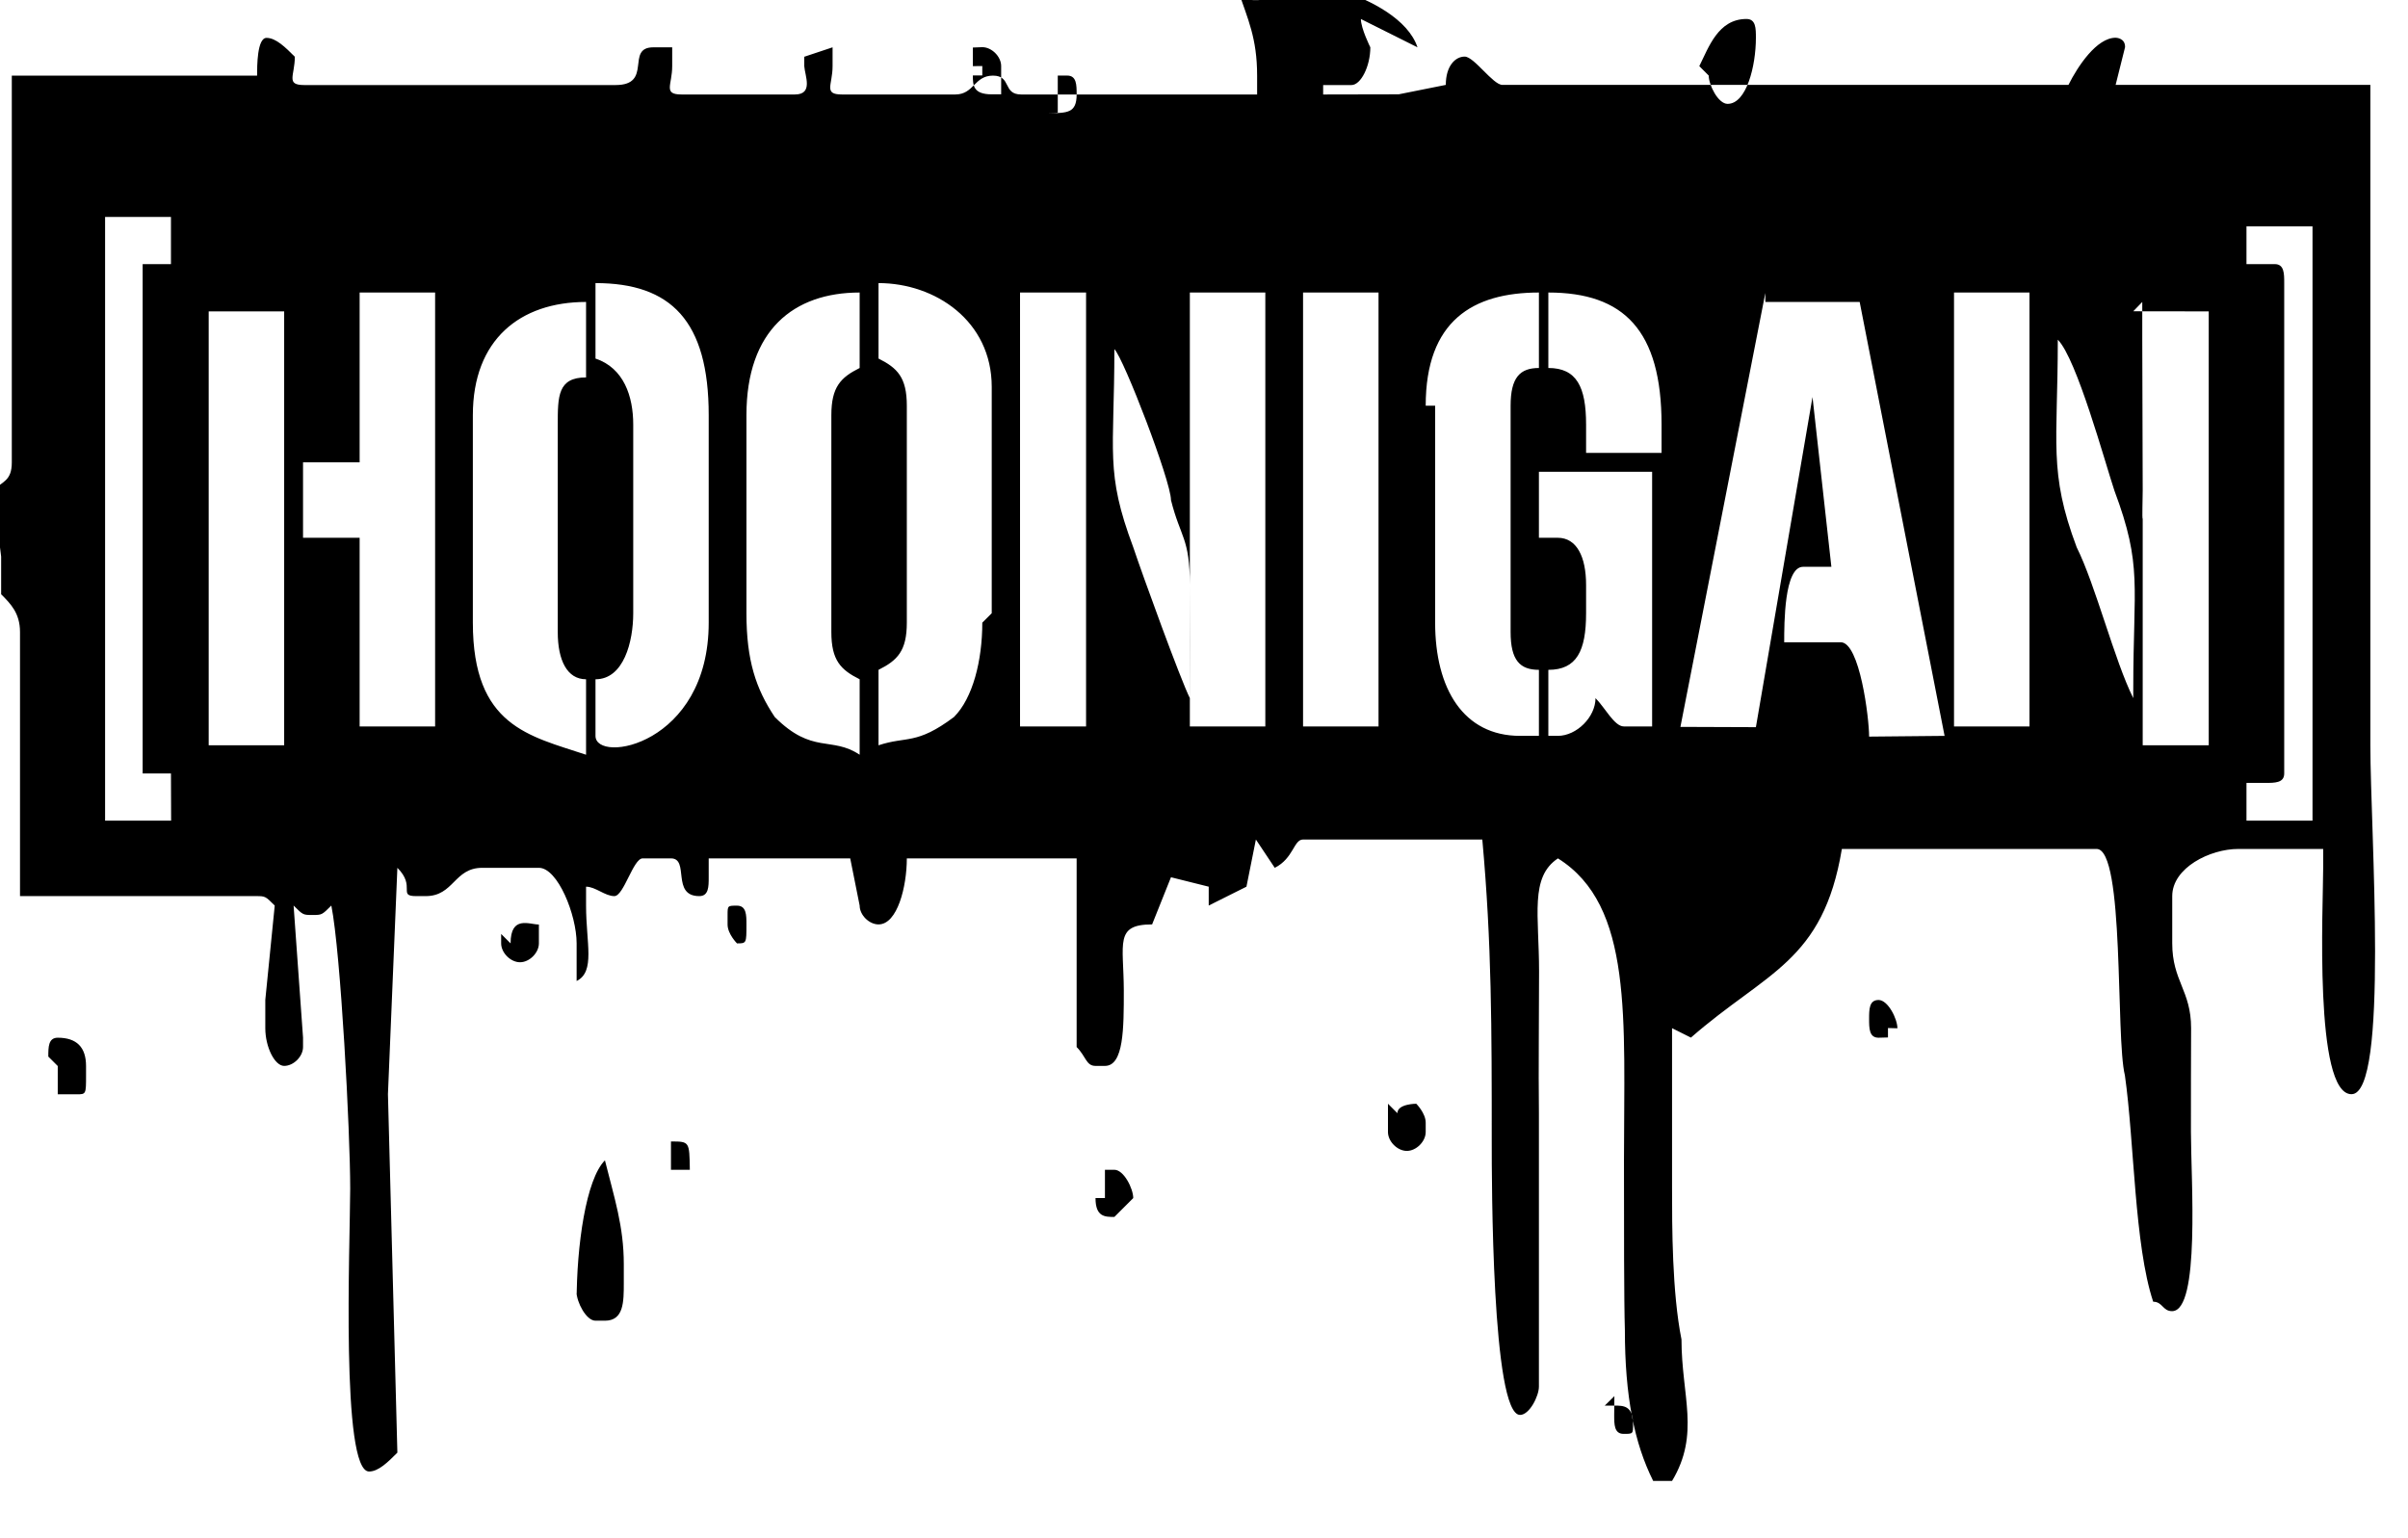
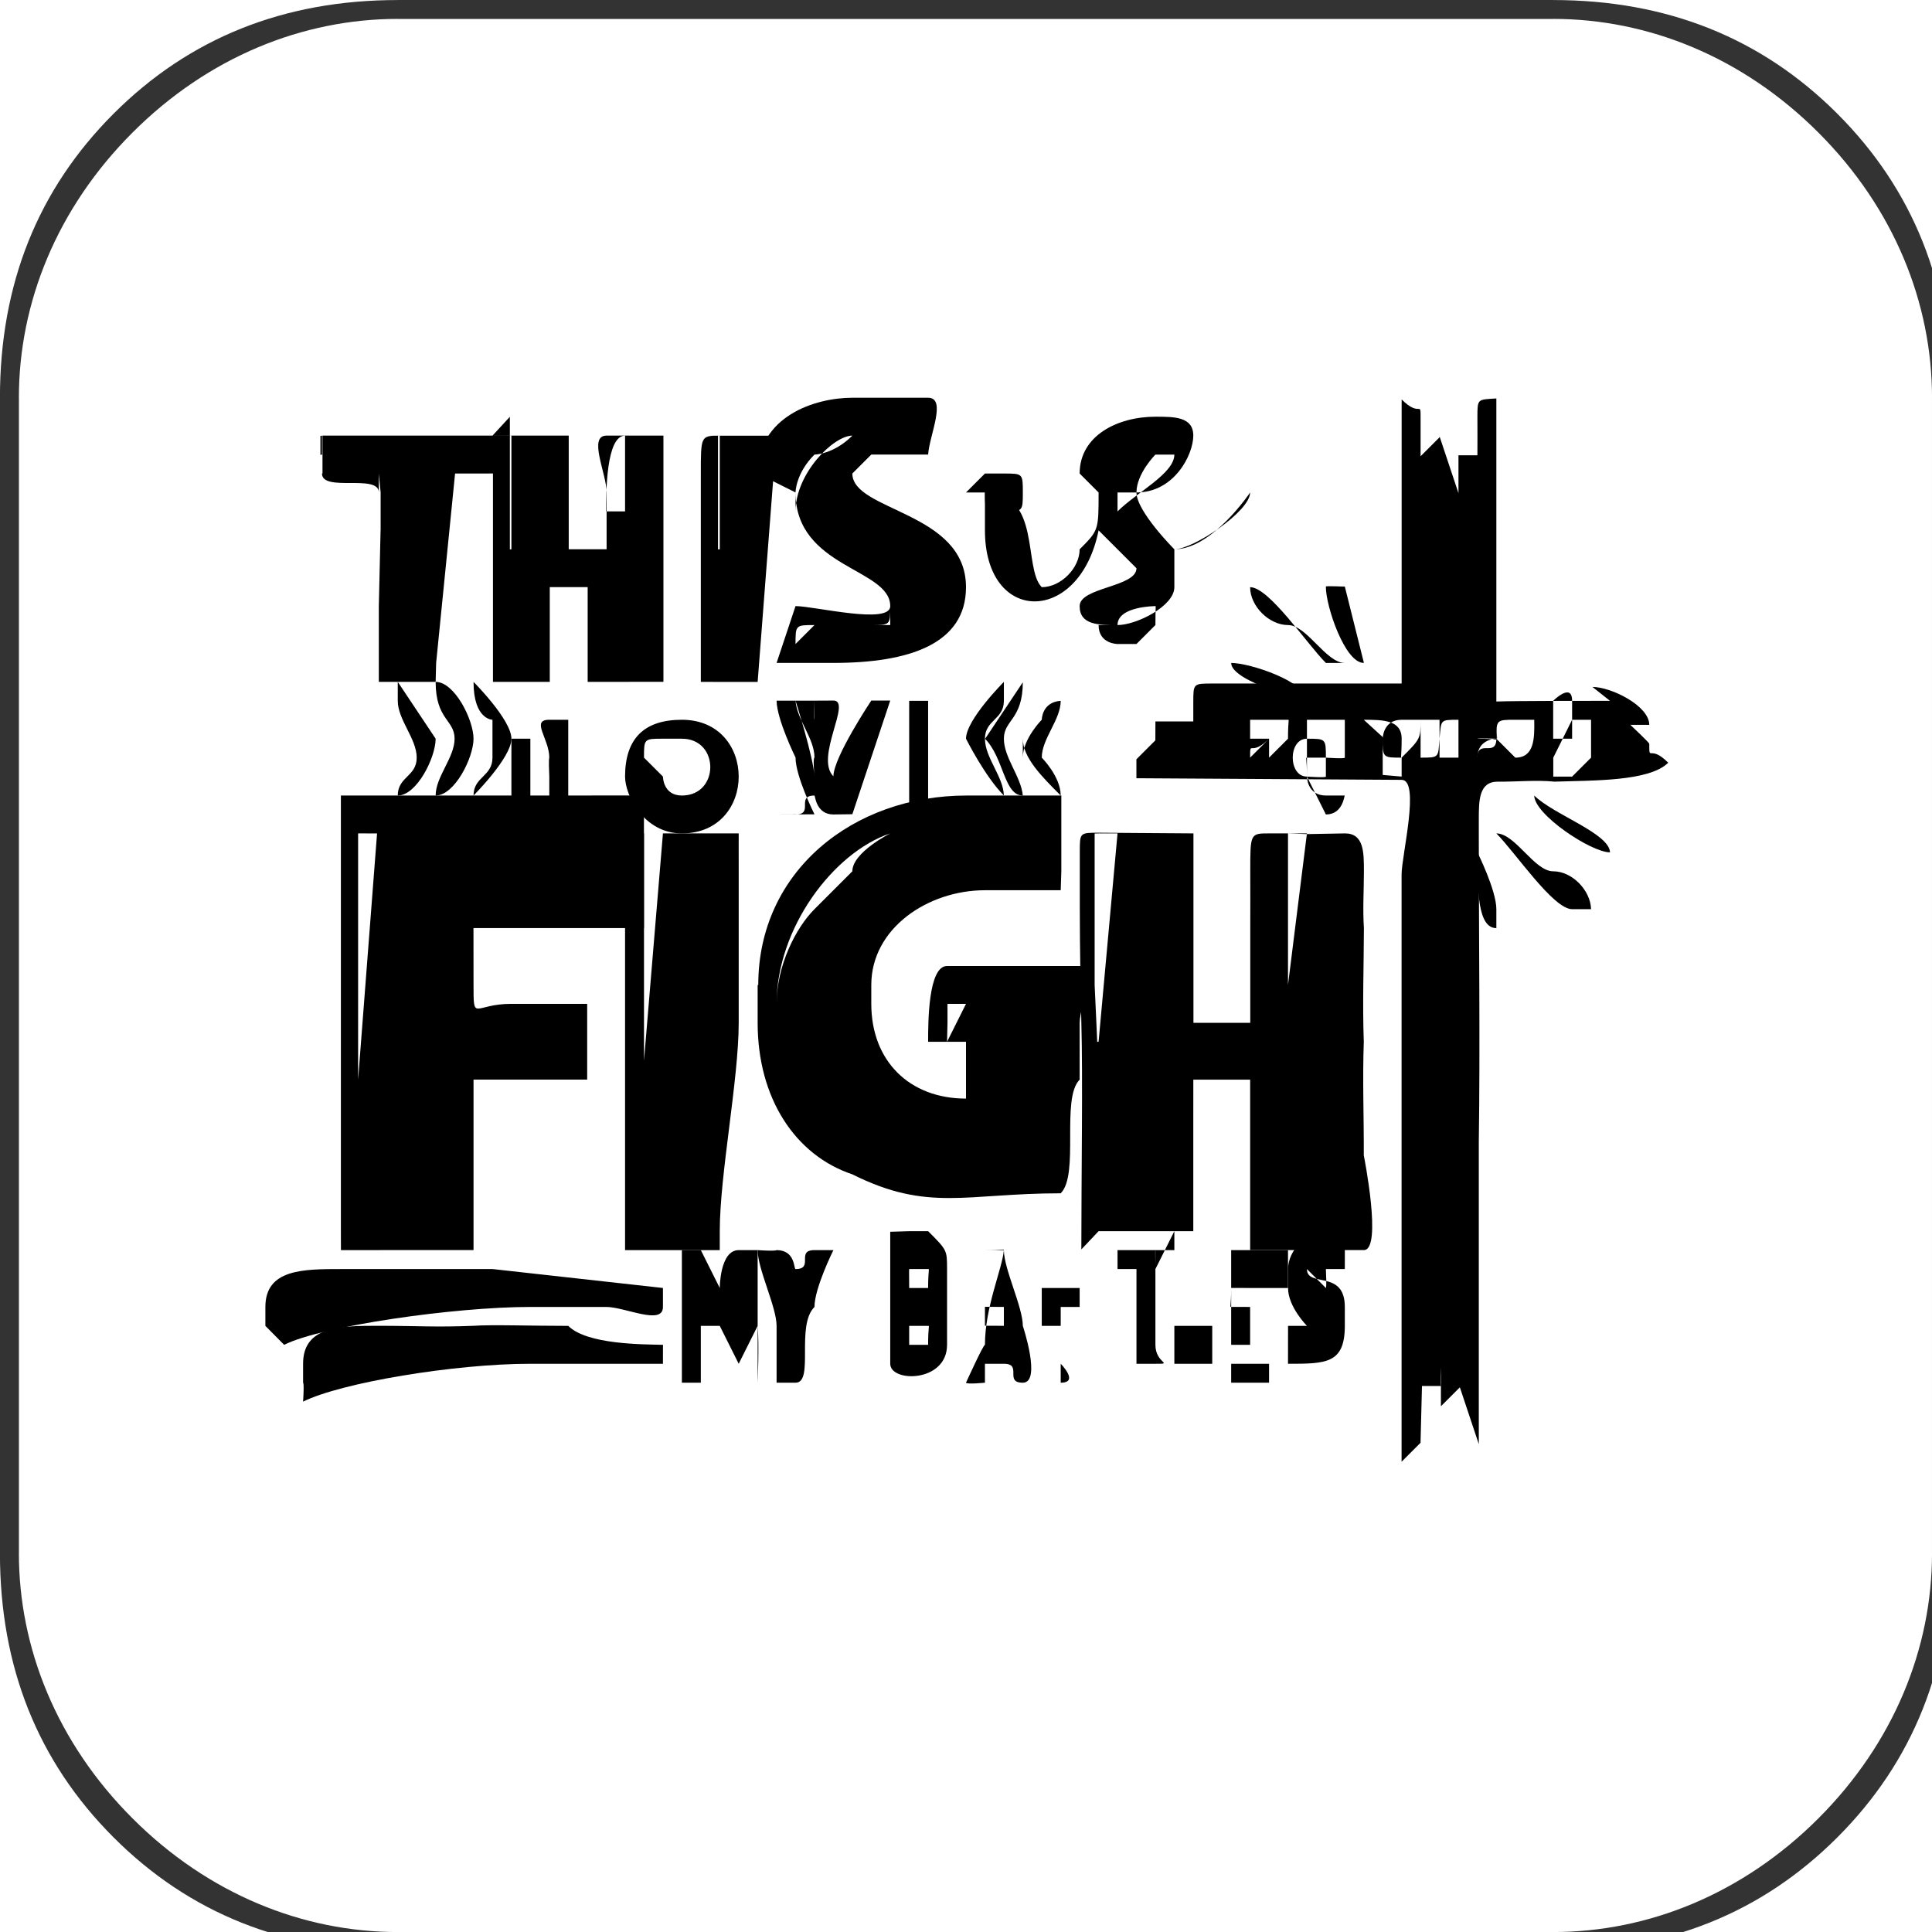
- <svg xmlns="http://www.w3.org/2000/svg" xml:space="preserve" width="7.366in" height="4.704in" style="shape-rendering:geometricPrecision; text-rendering:geometricPrecision; image-rendering:optimizeQuality; fill-rule:evenodd; clip-rule:evenodd" viewBox="0 0 0.255 0.163">
+ <svg xmlns="http://www.w3.org/2000/svg" xml:space="preserve" width="1.988in" height="1.988in" style="shape-rendering:geometricPrecision; text-rendering:geometricPrecision; image-rendering:optimizeQuality; fill-rule:evenodd; clip-rule:evenodd" viewBox="0 0 0.102 0.102">
  <defs>
    <style type="text/css">
   
    .fil0 {fill:black}
+     .fil1 {fill:#333333;fill-rule:nonzero}
   
  </style>
  </defs>
  <g id="Layer_x0020_1">
-     <path class="fil0" d="M0 0.059l0 0.004c0.001,0.001 0.002,0.002 0.002,0.004l0 0.028 0.025 0c0.001,0 0.001,0 0.002,0.001l-0.001 0.01 0 0.003c0,0.002 0.001,0.004 0.002,0.004l0 0c0.001,0 0.002,-0.001 0.002,-0.002l0 -0.001 -0.001 -0.014c0.001,0.001 0.001,0.001 0.002,0.001l0 0c0.001,0 0.001,-0 0.002,-0.001 0.001,0.005 0.002,0.024 0.002,0.03 -2.08265e-005,0.006 -0.001,0.03 0.002,0.03 0.001,0 0.002,-0.001 0.003,-0.002l-0.001 -0.038 0.001 -0.024c0.002,0.002 0,0.003 0.002,0.003l0.001 0c0.003,0 0.003,-0.003 0.006,-0.003l0.006 0c0.002,0 0.004,0.005 0.004,0.008l0 0.004c0.002,-0.001 0.001,-0.004 0.001,-0.008 0,-0 0,-0.001 0,-0.002 0.001,0 0.002,0.001 0.003,0.001 0.001,0 0.002,-0.004 0.003,-0.004l0.003 0c0.002,0 0,0.004 0.003,0.004 0.001,0 0.001,-0.001 0.001,-0.002l0 -0.002 0.015 0 0.001 0.005c0,0.001 0.001,0.002 0.002,0.002l0 0c0.002,0 0.003,-0.004 0.003,-0.007l0.018 0 0 0.004 -0 0.016c0.001,0.001 0.001,0.002 0.002,0.002l0.001 0c0.002,0 0.002,-0.004 0.002,-0.008 -1.86486e-005,-0.005 -0.001,-0.007 0.003,-0.007l0.002 -0.005 0.004 0.001 0 0.002 0.004 -0.002 0.001 -0.005 0.002 0.003c0.002,-0.001 0.002,-0.003 0.003,-0.003l0.019 0c0.001,0.011 0.001,0.02 0.001,0.032 -5.44484e-007,0.004 -0,0.029 0.003,0.029 0.001,0 0.002,-0.002 0.002,-0.003 0,-0.01 -0,-0.02 -0,-0.029 -5.73069e-005,-0.005 1.61984e-005,-0.01 1.61984e-005,-0.015 0,-0.006 -0.001,-0.01 0.002,-0.012 0.008,0.005 0.007,0.017 0.007,0.032 0,0.007 0,0.015 9.62375e-005,0.018 -0,0.007 0.001,0.012 0.003,0.016l0.002 0c0.003,-0.005 0.001,-0.009 0.001,-0.015 -0.001,-0.005 -0.001,-0.012 -0.001,-0.016l0 -0.017 0.002 0.001c0.008,-0.007 0.014,-0.008 0.016,-0.02l0.012 0 0.015 -0c0.003,0 0.002,0.02 0.003,0.024 0.001,0.007 0.001,0.018 0.003,0.024 0.001,0 0.001,0.001 0.002,0.001 0.003,0 0.002,-0.014 0.002,-0.019 0,-0.004 0,-0.007 1.78318e-005,-0.011 -0,-0.004 -0.002,-0.005 -0.002,-0.009l0 -0.005c0,-0.003 0.004,-0.005 0.007,-0.005l0.009 0 0 0.002c0,0.004 -0.001,0.024 0.003,0.024l0 0c0.004,0 0.002,-0.028 0.002,-0.037l0 -0.07 -0.027 0 0.001 -0.004c2.27322e-005,-0.001 -0.001,-0.001 -0.001,-0.001 -0.002,0 -0.004,0.003 -0.005,0.005l-0.06 0c-0.001,0 -0.003,-0.003 -0.004,-0.003l-0 0c-0.001,0 -0.002,0.001 -0.002,0.003l-0.005 0.001 -0.008 1.66068e-005 0 -0.001 0.003 0c0.001,0 0.002,-0.002 0.002,-0.004 0,-0 -0.001,-0.002 -0.001,-0.003l0.006 0.003c-0.001,-0.003 -0.005,-0.005 -0.008,-0.006 -5.56735e-005,-0.003 -0,-0.003 -0.003,-0.003 -0.002,0.001 -0.004,0.004 -0.006,0.004 -0.001,0 -0.001,-0 -0.002,-0.001 0.001,0.003 0.002,0.005 0.002,0.009 0,0 -0,0.001 -0,0.002l-0.025 0c-0.002,0 -0.001,-0.002 -0.003,-0.002 -0.002,0 -0.002,0.002 -0.004,0.002l-0.012 0c-0.002,0 -0.001,-0.001 -0.001,-0.003 0,-0 -0,-0.001 -0,-0.002l-0.003 0.001 -0 0.001c6.16628e-005,0.001 0.001,0.003 -0.001,0.003l-0.012 0c-0.002,0 -0.001,-0.001 -0.001,-0.003 0,-0 -0,-0.001 -0,-0.002l-0.002 0c-0.003,0 -0,0.004 -0.004,0.004l-0.033 0c-0.002,0 -0.001,-0.001 -0.001,-0.003 -0.001,-0.001 -0.002,-0.002 -0.003,-0.002 -0.001,0 -0.001,0.003 -0.001,0.004l-0.026 0 0 0.041c0,0.002 -0.001,0.002 -0.002,0.003zm0.011 -0.036l0.007 0 0 0.005 -0.003 0 0 0.054 0.003 0 1.78318e-005 0.005 -0.007 0 0 -0.064zm0.229 0.06c0.001,0 0.002,7.62277e-006 0.002,-0.001l0 -0.052c0,-0.001 -0,-0.002 -0.001,-0.002l-0.003 0 0 -0.004 0.007 0 0 0.063 -0.007 0 0 -0.004 0.002 -0zm-0.014 -0.05l0.008 1.15703e-005 0 0.046 -0.007 0 -0 -0.014 0 -0.001 -0 -0.009c-7.85418e-005,-0 0,-0.002 0,-0.003l-4.6145e-005 -0.016 -0 -0.004zm-0.204 1.15703e-005l0.008 0 0 0.002 0 0.003 -0 0.037 0 0.004 -0.008 0 0 -0.046zm0.028 0.011c0,-0.008 0.005,-0.012 0.012,-0.012l0 0.008c-0.003,0 -0.003,0.002 -0.003,0.005l0 0.022c0,0.003 0.001,0.005 0.003,0.005l0 0.008c-0.006,-0.002 -0.012,-0.003 -0.012,-0.014l0 -0.022zm0.025 0.001l0 0.021c0,0.013 -0.012,0.015 -0.012,0.012l0 -0.006c0.003,-0 0.004,-0.004 0.004,-0.007l0 -0.02c0,-0.003 -0.001,-0.006 -0.004,-0.007l0 -0.008c0.008,0 0.012,0.004 0.012,0.014zm0.004 -0.001c0,-0.009 0.005,-0.013 0.012,-0.013l0 0.008c-0.002,0.001 -0.003,0.002 -0.003,0.005l0 0.023c0,0.003 0.001,0.004 0.003,0.005l0 0.008c-0.003,-0.002 -0.005,0 -0.009,-0.004 -0.002,-0.003 -0.003,-0.006 -0.003,-0.011l0 -0.02zm0.025 0.022c0,0.004 -0.001,0.008 -0.003,0.01 -0.004,0.003 -0.005,0.002 -0.008,0.003l0 -0.008c0.002,-0.001 0.003,-0.002 0.003,-0.005l0 -0.023c0,-0.003 -0.001,-0.004 -0.003,-0.005l0 -0.008c0.006,0 0.012,0.004 0.012,0.011l0 0.024zm0.047 -0.023c0,-0.009 0.005,-0.012 0.012,-0.012l0 0.008c-0.002,0 -0.003,0.001 -0.003,0.004l0 0.024c0,0.003 0.001,0.004 0.003,0.004l0 0.007 -0.002 0c-0.006,0 -0.009,-0.005 -0.009,-0.012l0 -0.023zm0.013 -0.012c0.008,0 0.012,0.004 0.012,0.014l0 0.003 -0.008 0 0 -0.003c0,-0.004 -0.001,-0.006 -0.004,-0.006l0 -0.008zm0.023 0.001l0.01 1.22509e-006 0.009 0.046 -0.008 7.67722e-005c-0,-0.002 -0.001,-0.01 -0.003,-0.01l-0.006 0c0,-0.002 0,-0.008 0.002,-0.008l0.003 0 -0.002 -0.018 -0.006 0.035 -0.008 -3.00827e-005 0.009 -0.046zm0.039 0.042c-0.002,-0.004 -0.004,-0.012 -0.006,-0.016 -0.003,-0.008 -0.002,-0.011 -0.002,-0.022 0.002,0.002 0.005,0.013 0.006,0.016 0.003,0.008 0.002,0.01 0.002,0.021zm-0.1 0c-0.001,-0.002 -0.005,-0.013 -0.006,-0.016 -0.003,-0.008 -0.002,-0.01 -0.002,-0.021 0.001,0.001 0.006,0.014 0.006,0.016 0.001,0.004 0.002,0.004 0.002,0.009 -2.12349e-005,0.004 -4.49199e-006,0.008 -4.49199e-006,0.012zm0.039 0.004l-0.001 0 0 -0.007c0.003,-0 0.004,-0.002 0.004,-0.006l0 -0.003c0,-0.003 -0.001,-0.005 -0.003,-0.005l-0.002 0 0 -0.007 0.012 0 0 0.027 -0.003 0c-0.001,0 -0.002,-0.002 -0.003,-0.003 -0,0.002 -0.002,0.004 -0.004,0.004zm-0.127 -0.047l0.008 0 0 0.046 -0.008 0 0 -0.02 -0.006 0 0 -0.008 0.006 0 0 -0.018zm0.07 0l0.007 0 0 0.046 -0.007 0 0 -0.046zm0.018 0l0.008 0 0 0.046 -0.008 0 0 -0.046zm0.012 0l0.008 0 0 0.046 -0.008 0 0 -0.046zm0.069 0l0.008 0 0 0.046 -0.008 0 0 -0.046zm-0.036 0.117l-2.12349e-005 0.002c0,0.001 0,0.002 0.001,0.002l0 0c0.001,0 0.001,-0 0.001,-0.001 0,-0.002 -0.001,-0.002 -0.002,-0.002l-0.001 0zm-0.11 -0.011c0,0.001 0.001,0.003 0.002,0.003l0.001 0c0.002,0 0.002,-0.002 0.002,-0.004l0 -0.002c0,-0.004 -0.001,-0.007 -0.002,-0.011 -0.002,0.002 -0.003,0.009 -0.003,0.015zm0.055 -0.01c0,0.002 0.001,0.002 0.002,0.002l0.002 -0.002c-0,-0.001 -0.001,-0.003 -0.002,-0.003l-0.001 0c-0,0.001 -0,0.001 -0,0.003zm-0.045 -0.003l0.002 0c-4.7234e-005,-0.003 -2.73603e-005,-0.003 -0.002,-0.003l0 0.003zm0.076 -0.007l-0 0.003c0,0.001 0.001,0.002 0.002,0.002 0.001,0 0.002,-0.001 0.002,-0.002l0 -0.001c0,-0.001 -0.001,-0.002 -0.001,-0.002 -0,0 -0.002,0 -0.002,0.001zm-0.141 -0.004l0 0.003 0.002 0c0.001,0 0.001,-0 0.001,-0.002l0 -0.001c0,-0.002 -0.001,-0.003 -0.003,-0.003 -0.001,0 -0.001,0.001 -0.001,0.002zm0.195 -0.004c-0,-0.001 -0.001,-0.003 -0.002,-0.003 -0.001,0 -0.001,0.001 -0.001,0.002 0,0.001 0,0.002 0.001,0.002l0.001 -2.68158e-005 0 -0.001zm-0.148 -0.01l0 0.001c0,0.001 0.001,0.002 0.002,0.002 0.001,0 0.002,-0.001 0.002,-0.002 0,-0.001 -0,-0.001 -0,-0.002 -0.001,-0 -0.003,-0.001 -0.003,0.002zm0.024 -0.001c0,0.001 0.001,0.002 0.001,0.002 0.001,0 0.001,-0 0.001,-0.002 0,-0.001 -0,-0.002 -0.001,-0.002 -0.001,0 -0.001,0 -0.001,0.001zm0.034 -0.086c0.002,-4.41032e-005 0.003,-0 0.003,-0.002 0,-0.001 -0,-0.002 -0.001,-0.002l-0.001 0 0 0.004zm0.07 -0.004c0,0.001 0.001,0.003 0.002,0.003 0.002,0 0.003,-0.004 0.003,-0.007 0,-0.001 -0,-0.002 -0.001,-0.002 -0.003,0 -0.004,0.003 -0.005,0.005zm-0.078 -0.001l0.001 -1.14342e-005 0 0.001 -0.001 0c0,0.001 0,0.002 0.002,0.002l0.001 0c0,-0.002 0,-0.001 0,-0.003 0,-0.001 -0.001,-0.002 -0.002,-0.002l-0.001 3.89306e-005 -0 0.002z" />
+     <g id="_414402552">
+       <path id="_414404952" class="fil0" d="M0.043 0.033l-0.001 0.001c0,-0.001 0,-0.001 0.001,-0.001zm0.004 -1.21498e-006l-0.001 0 0 -0c0.001,0 0.001,-0 0.001,-0.001l-0 0.001zm-0.005 -0.006c0,-0.002 0.002,-0.004 0.003,-0.004 -0.001,0.001 -0.002,0.001 -0.002,0.001 -0.001,0.001 -0.001,0.002 -0.001,0.002zm-0 -0.001l0 0c0,0.004 0.005,0.004 0.005,0.006 0,0.001 -0.004,0 -0.005,0l-0.001 0.003 0.002 0 0.001 0c0.004,0 0.007,-0.001 0.007,-0.004 -0,-0.004 -0.006,-0.004 -0.006,-0.006 0,-0 0.001,-0.001 0.001,-0.001l0.003 0c6.41913e-005,-0.001 0.001,-0.003 0,-0.003l-0.004 0c-0.002,0 -0.005,0.001 -0.005,0.004z" />
+       <path id="_414404976" class="fil0" d="M0.052 0.026c0,0.001 0,0.001 0.001,0.001l0 0c0.001,0 0.001,-0 0.001,-0.001 0,-0.001 -0,-0.001 -0.001,-0.001l-0.001 0c-0,0 -0.001,0.001 -0.001,0.001z" />
+       <path id="_414405528" class="fil0" d="M0.07 0.031l0 0c0,0.001 0.001,0.004 0.002,0.004l0 -3.32094e-005 -0.001 -0.004c-0,9.71981e-006 -0.001,-4.43466e-005 -0.001,0z" />
+       <path id="_414405480" class="fil0" d="M0.059 0.033c0,-0.001 0.002,-0.001 0.002,-0.001 3.54368e-005,0 0,0 0,0.001 0,0 -0.001,0.001 -0.001,0.001l-0.001 0c-0,0 -0.001,-0 -0.001,-0.001l0 -0zm0.001 -0.007c0,-0.001 0.001,-0.002 0.001,-0.002l0.001 0c0,0 0,9.49707e-005 0,0l0 0c0,0.001 -0.002,0.002 -0.003,0.003l0 -0.001zm-0.002 0c0,0.002 0,0.002 -0.001,0.003 -0,0.001 -0.001,0.002 -0.002,0.002 -0.001,-0.001 0,-0.005 -0.003,-0.005 -0,0 -0,0.001 -0,0.001l0 0.001c0,0.005 0.005,0.005 0.006,-0l0.002 0.002c-0,0.001 -0.003,0.001 -0.003,0.002 0,0.001 0.001,0.001 0.002,0.001l0 0c0.001,0 0.003,-0.001 0.003,-0.002l0 -0.001c0,-0 -0,-0.001 -0,-0.001 0.001,-0 0.004,-0.002 0.004,-0.003 0,-0 -8.16059e-005,-0 -0,-0 -0,0 -0.002,0.003 -0.004,0.003 -0,0 -0.002,-0.002 -0.002,-0.003 0.002,-0 0.003,-0.002 0.003,-0.003 -0,-0.001 -0.001,-0.001 -0.002,-0.001 -0.002,0 -0.004,0.001 -0.004,0.003z" />
+       <path id="_414404736" class="fil0" d="M0.07 0.035c-0.001,-0.001 -0.003,-0.004 -0.004,-0.004 0,0.001 0.001,0.002 0.002,0.002 0.001,0 0.002,0.002 0.003,0.002z" />
+       <path id="_414404304" class="fil0" d="M0.02 0.025l0 0 -0 0.007 -0 -6.07488e-007 9.23382e-005 -0.004 3.03744e-006 -0 0 -0.002zm0.006 -0.002l0.001 0 -0 0.006 -8.22134e-005 4.04992e-006 -0 -0.004 0 -0.003zm0.006 0.004c0,-0.001 -0,-0.004 0.001,-0.004 0,0 -0,0.003 -0,0.004l-0 -0zm-0.015 -0.004l0 0 -0 0.001 -8.34284e-005 1.41747e-005 0 -0.001zm-0 0.002c0,0.001 0.003,-0 0.003,0.001l0 0.01 0.003 0 2.5717e-005 -0.001 0.001 -0.01 0.001 0 0.001 -2.42995e-006 0 -0.001 0 6.07488e-007 0 0.011 0 0.001 0.003 0c0,-0.001 0,-0.002 0,-0.003 0,-0.001 -0,-0.002 0,-0.002l0.002 0 0 0.005 0.004 -6.07488e-007 -0 -0.013 -0.003 0c-0.001,0 -0,0.002 -0,0.003 2.42995e-006,0.001 -0,0.002 -0,0.003l-0.002 0 0 -0.006 -0.013 0 0 0.002 -2.02496e-007 0z" />
+       <path id="_414404880" class="fil0" d="M0.037 0.023l0.001 0 -0 0.006 -9.25407e-005 3.23994e-006 -0 -0.004 0 -0.002zm0 0.013l0.003 2.83494e-006 0.001 -0.013 -0.003 0c-0.001,0 -0.001,0 -0.001,0.002 -2.42995e-006,0.001 0,0.002 0,0.004 0,0.001 0,0.003 0,0.004 0,0.001 -0,0.003 0,0.003l0 0z" />
+       <path id="_414404184" class="fil0" d="M0.065 0.035c0,0.001 0.004,0.002 0.004,0.002 -0,-0.001 -0.003,-0.002 -0.004,-0.002 -2.97669e-005,0 -0,0 -0,0z" />
+       <path id="_414404640" class="fil0" d="M0.071 0.04l9.69956e-005 0 0 -0c-1.41747e-005,-0.001 0,-0.001 -0,-0.001l-0 0.001z" />
+       <path id="_414404472" class="fil0" d="M0.079 0.039l0 0c0,0 5.89264e-005,0 0,0 8.74783e-005,-0 0,-0 0,-0.001 0,-0 -4.61691e-005,-0 -0,-0.001 -0,0 -0,1.94396e-005 -0,0z" />
+       <path id="_414404328" class="fil0" d="M0.073 0.039l0 0c0,0 0,0 0,0.001 7.6341e-005,-0 0,-0 0,-0 0,-0 -0,-0.001 -0,-0.001 -0,8.24159e-005 -0.001,0 -0.001,0.001z" />
+       <path id="_414404784" class="fil0" d="M0.051 0.039c0,0 0.001,0.002 0.002,0.003 -2.75395e-005,-0.001 -0.001,-0.002 -0.001,-0.003l0 -0c0,-0.001 0.001,-0.001 0.001,-0.002l0 -0.001c-0,0 -0.002,0.002 -0.002,0.003z" />
+       <path id="_414404760" class="fil0" d="M0.052 0.039c0.001,0.001 0.001,0.003 0.002,0.003 -9.49707e-005,-0.001 -0.001,-0.002 -0.001,-0.003l0 -0c0,-0.001 0.001,-0.001 0.001,-0.003l-0 1.90346e-005 -0.002 0.003z" />
+       <path id="_414404376" class="fil0" d="M0.021 0.037c0,0.001 0.001,0.002 0.001,0.003l0 0c0,0.001 -0.001,0.001 -0.001,0.002 0.001,-0 0.002,-0.002 0.002,-0.003 0,-0 -0.002,-0.003 -0.002,-0.003 -2.22746e-006,2.63245e-006 -0,0 -0,0z" />
+       <path id="_414404856" class="fil0" d="M0.024 0.039c0,0.001 -0.001,0.002 -0.001,0.003 0.001,-0 0.002,-0.002 0.002,-0.003 0,-0.001 -0.001,-0.003 -0.002,-0.003 0,0.002 0.001,0.002 0.001,0.003z" />
+       <path id="_414403896" class="fil0" d="M0.026 0.039l0 0.001c0,0.001 -0.001,0.001 -0.001,0.002 0,-0 0.002,-0.002 0.002,-0.003 0,-0.001 -0.002,-0.003 -0.002,-0.003 0,0.002 0.001,0.002 0.001,0.002z" />
+       <path id="_414403656" class="fil0" d="M0.054 0.039l0 0c0,0.001 0.001,0.002 0.002,0.003 4.25242e-005,-0 0,-0 0,-0 0,-0.001 -0.001,-0.002 -0.001,-0.002 0,-0.001 0.001,-0.002 0.001,-0.003 -0.001,6.84437e-005 -0.001,0.001 -0.001,0.001 -0,0 -0.001,0.001 -0.001,0.002z" />
+       <path id="_414403968" class="fil0" d="M0.027 0.043l0.001 0 0 -0.002 0.001 0c0,0 0,9.47682e-005 0,0l0 0.001c0,0.001 -0,0.001 0,0.001l0.001 0c0,0 0,-9.47682e-005 0,-0l0 -0.005c0,-0 -9.47682e-005,-0 -0,-0l-0.001 0c-0.001,0 -0,0.001 -0,0.002 0,0 -4.63716e-005,0 -0,0.001l-0.001 0 0 -0.002c0,-0 -9.47682e-005,-0 -0,-0l-0.001 0 0 0.006z" />
+       <path id="_414403872" class="fil0" d="M0.034 0.04c0,-0.001 0,-0.001 0.001,-0.001l0.001 0c0.002,0 0.002,0.003 -0,0.003l-0 0c-0.001,0 -0.001,-0.001 -0.001,-0.001zm-0.001 -0l0 0.001c0,0.001 0.001,0.003 0.003,0.003l0 0c0.004,0 0.004,-0.006 0,-0.006 -0.002,0 -0.003,0.001 -0.003,0.003z" />
+       <path id="_414404112" class="fil0" d="M0.041 0.043l0.001 0c0.001,0 0,-0.001 0.001,-0.001 3.68543e-005,0 7.9581e-005,0.001 0.001,0.001l0.001 -1.35672e-005 0.002 -0.006 -0.001 0c-0,0 -0.002,0.003 -0.002,0.004 -0.001,-0.001 0.001,-0.004 0,-0.004l-0.001 5.2649e-006 -0 0.001 -0 0c-3.19944e-005,-0 3.03744e-006,-0.001 -0,-0.001l-0.001 0c7.06711e-005,0.001 0.001,0.002 0.001,0.003 0,0 -9.13257e-005,0 -0,0.001l-0 0c-4.88016e-005,-0.001 -0.001,-0.004 -0.001,-0.004l-0.001 0c1.27573e-005,0.001 0.001,0.003 0.001,0.003 0,0.001 0.001,0.003 0.001,0.003z" />
+       <path id="_414403800" class="fil0" d="M0.048 0.043l0.001 0 0 -0.006c0,-0 -9.47682e-005,-0 -0,-0l-0.001 0 0 0.006z" />
+       <path id="_414403488" class="fil0" d="M0.085 0.045c-2.63245e-005,-0.001 -0.003,-0.002 -0.004,-0.003 0,0.001 0.003,0.003 0.004,0.003z" />
+       <path id="_414404160" class="fil0" d="M0.084 0.048c-2.79445e-005,-0.001 -0.001,-0.002 -0.002,-0.002 -0.001,-0 -0.002,-0.002 -0.003,-0.002 0.001,0.001 0.003,0.004 0.004,0.004z" />
+       <path id="_414403464" class="fil0" d="M0.079 0.049c0,-0 0,-0 0,-0.001l0 -0c0,-0.001 -0.001,-0.003 -0.001,-0.003 0,0.002 1.07323e-005,0.004 0.001,0.004z" />
+       <path id="_414404136" class="fil0" d="M0.019 0.057l-9.31482e-005 -6.07488e-007 -0 -0.013 0.001 1.41747e-006 -0.001 0.013 0 0zm-0.001 0.009l0.007 -2.02496e-006 -0 -0.007 0 -0.002c0.001,0 0.002,-0 0.003,-0 0.001,2.63245e-006 0.003,0 0.003,-0l0 -0.004c-0.001,0 -0.002,0 -0.004,0 -0.002,0 -0.002,0.001 -0.002,-0.001l-2.83494e-006 -0.003 0.009 0 0 -0.007 -0.016 8.09984e-007 0 0.023 0 0z" />
+       <path id="_414403056" class="fil0" d="M0.058 0.044l0.001 0 -0.001 0.011 -7.22911e-005 4.25242e-006 -4.41441e-005 -0.001 -9.21357e-005 -0.002 0 -0.008zm0.01 -0l0.001 -6.07488e-007 -0.001 0.008 0 -0.008zm-0.01 0.021l0.005 -8.09984e-007 0 -0.006 1.61997e-006 -0.002 0.003 -0 -0 0.007 0 0.002 0.006 0c0.001,0 0,-0.005 0,-0.005 7.28986e-006,-0.002 -7.08736e-005,-0.004 -0,-0.006 -7.33036e-005,-0.002 0,-0.004 6.27738e-006,-0.006 -6.82412e-005,-0.001 -0,-0.002 -0,-0.003 6.07488e-007,-0.001 0,-0.002 -0.001,-0.002l-0.002 3.72593e-005 -0.001 -3.72593e-005 -0.001 0c-0.001,0 -0.001,0 -0.001,0.002 6.47987e-006,0.001 -0,0.002 -0,0.003 6.07488e-007,0.002 -0,0.004 -0,0.005l-0.003 0 0 -0.01 -0.005 -3.56393e-005 -0 0c-0.001,0 -0.001,-0 -0.001,0.001 0,0.001 0,0.002 0,0.003 0,0.002 5.1839e-005,0.005 8.14034e-005,0.006 8.40359e-005,0.003 0,0.008 0,0.012z" />
+       <path id="_414402960" class="fil0" d="M0.05 0.053l0.001 0 -0.001 0.002 2.26796e-005 -0.001 0 -0.001zm-0.009 0c0,-0.004 0.003,-0.008 0.006,-0.009 -0,0 -0.002,0.001 -0.002,0.002 -0.001,0.001 -0.001,0.001 -0.002,0.002 -0.001,0.001 -0.002,0.003 -0.002,0.005l-0 0zm-0.001 -0.001l0 0.002c0,0.004 0.002,0.007 0.005,0.008 0.004,0.002 0.006,0.001 0.011,0.001 0.001,-0.001 0,-0.005 0.001,-0.006 0,-0.001 0,-0.002 0,-0.003 2.3287e-005,-0.001 0.001,-0.003 -0,-0.003l-0.007 0c-0.001,0 -0.001,0.003 -0.001,0.004l0.002 0 0 0.003c0,0 -9.47682e-005,0 -0,0 -0.003,0 -0.005,-0.002 -0.005,-0.005l0 -0.001c0,-0.003 0.003,-0.005 0.006,-0.005l0.003 0c0,0 0.001,0 0.001,0l3.28044e-005 -0.001 -0 -0.004 -0.002 -0 -0.003 0c-0.006,0 -0.011,0.004 -0.011,0.01z" />
+       <path id="_414403320" class="fil0" d="M0.034 0.044c-3.23994e-006,-0 0,-0 0,-0l0.001 0 -0.001 0.012 -0 1.82246e-006 -0 -0.012zm-0.001 0.002l0 0.02 0.005 0 0 -0.001c0,-0.003 0.001,-0.008 0.001,-0.011 -3.23994e-006,-0.002 0,-0.004 0,-0.005 -3.84743e-006,-0.001 0,-0.002 0,-0.003 -4.04992e-006,-0.001 0,-0.002 -0,-0.002l-0.006 0 0 0.003 0 -2.02496e-007z" />
+       <path id="_414402936" class="fil0" d="M0.015 0.071c0.002,-0.001 0.009,-0.002 0.013,-0.002l0.004 0c0.001,0 0.003,0.001 0.003,-0l0 -0.001 1.09348e-005 -0 -0.009 -0.001 -0.002 0c-0.002,0 -0.004,0 -0.006,0 -0.002,0 -0.004,0 -0.004,0.002l0 0c0,0 0,0 0,0.001z" />
+       <path id="_414402816" class="fil0" d="M0.038 0.07l0.001 0.002 0.001 -0.002c8.80858e-005,0.001 -0,0.003 0,0.003l0 0c0,0 0,-9.47682e-005 0,-0l0 -0.007 -0.001 0c-0.001,0 -0.001,0.002 -0.001,0.002 -0,-0 -0.001,-0.002 -0.001,-0.002l-0.001 0 0 0.007 0.001 0 0 -0.003z" />
+       <path id="_414402984" class="fil0" d="M0.016 0.074c0.002,-0.001 0.008,-0.002 0.012,-0.002l0.004 0 0.003 0 1.61997e-006 -0.001c-0.001,-2.75395e-005 -0.004,-0 -0.005,-0.001 -0.002,-0 -0.004,-7.20886e-005 -0.005,-4.45491e-006 -0.002,8.18084e-005 -0.003,0 -0.005,0 -0.002,0 -0.004,0 -0.004,0.002l0 0.001c0,0 6.50012e-005,0 0,0.001z" />
+       <path id="_414403392" class="fil0" d="M0.041 0.066c-0,0 -0,6.52037e-005 -0.001,0 0,0.001 0.001,0.003 0.001,0.004l0 0.003 0.001 0c0.001,0 0,-0.003 0.001,-0.004 0,-0.001 0.001,-0.003 0.001,-0.003l-0.001 0c-0.001,0 -0,0.001 -0.001,0.001 -9.71981e-005,-0 -0,-0.001 -0.001,-0.001l-0 0z" />
+       <path id="_414403104" class="fil0" d="M0.048 0.07l0.001 0c9.01107e-005,0 0,0 0,0.001 0,0 -0,0 -0,0l-0.001 0 0 -0.001zm0.001 -0.002l-0.001 0c-1.27573e-005,-0.001 -0,-0.001 0,-0.001l0.001 0c9.01107e-005,0 0,0 0,0.001 0,0 -0,0 -0,0zm-0.002 0.004c0,0.001 0.003,0.001 0.003,-0.001 0,-0.001 0,-0.003 0,-0.004 0,-0.001 -0,-0.001 -0.001,-0.002l-0.001 -0 -0.001 3.09819e-005c-0,0 -0,9.47682e-005 -0,0l0 0.006z" />
+       <path id="_414402648" class="fil0" d="M0.053 0.069l0 -3.44243e-006 0 0.001 -0.001 -4.45491e-006 0 -0.001zm-0 -0.003c-8.78833e-005,0.001 -0.001,0.003 -0.001,0.005 -9.29457e-005,0 -0.001,0.002 -0.001,0.002 3.74618e-005,9.53756e-005 0.001,0 0.001,0 0,-0 0,-0.001 0,-0.001l0.001 0c0.001,0 0,0.001 0.001,0.001l0 0c0.001,0 -0,-0.003 -0,-0.003 -0,-0.001 -0.001,-0.003 -0.001,-0.004 -0,-7.10761e-005 -0,-0 -0.001,-0l-0.001 0z" />
+       <path id="_414403080" class="fil0" d="M0.056 0.073c0.001,0 0,-0.001 0,-0.001l0 -0.003c0,-0 9.47682e-005,-0 0,-0l0.001 0 0 -0.001c0,-0 -9.47682e-005,-0 -0,-0l-0.002 0 0 0.002 0.001 0 0 0.005c0,0 9.47682e-005,0 0,0l0 0z" />
+       <path id="_414402696" class="fil0" d="M0.061 0.067c1.09348e-005,-0 -2.34895e-005,-0.001 -0,-0.001l-0.002 0c-0,0 -0,9.47682e-005 -0,0l0 0.001 0.001 0 0 0.005 0.001 0c0.001,0 0,-0 0,-0.001l0 -0.005 0.001 0 0 -0.001z" />
+       <path id="_414401952" class="fil0" d="M0.062 0.072c0,0 9.49707e-005,0 0,0l0.002 0 0 -0.002 -0.002 0 0 -0.005c0,-0 -9.47682e-005,-0 -0,-0l-0 0c-0,0 -0,9.47682e-005 -0,0l0 0.006z" />
+       <path id="_414402216" class="fil0" d="M0.067 0.068c0,-0 0,-0 0,-0l0.001 0 0 -0.002 -0.003 0 0 0.007 0.002 0c0,0 0,-9.47682e-005 0,-0l0 -0.001 -0.002 0 0 -0.001 0.001 0 0 -0.002 -0.001 -2.22746e-006c-9.01107e-005,-0 -0,-0 -0,-0.001z" />
+       <path id="_414402000" class="fil0" d="M0.07 0.068c0,-0 4.88016e-005,-0 0,-0.001l0 0 0.001 0 2.42995e-006 -0.002c-0,-9.53756e-005 -0.001,-0 -0.001,-0 -0.001,0 -0.002,0.001 -0.002,0.002l0 0.001c0,0.001 0.001,0.002 0.001,0.002l0 0 0 0c0,0 -0,0 -0,0l-0.001 -0 -2.42995e-006 0.002c0.002,0 0.003,0 0.003,-0.002l0 -0.001c0,-0.002 -0.002,-0.001 -0.002,-0.002z" />
+       <path id="_414401976" class="fil0" d="M0.081 0.04l-0.001 0 0 -0 0.001 0 0 0zm-0.012 -0.002l0.001 0 0 0.001 0 0 0 -0.001 0.001 0 0 0.002c-0,7.06711e-005 -0.001,0 -0.001,-0l0 -0 -0 0 0 0.001c-0,7.06711e-005 -0.001,0 -0.001,-0l0 -0.002zm0.004 0.001c0,-0 0,-0.001 0.001,-0.001l0 0c0,0 0,0 0.001,0 0,0.001 0,0.001 -0.001,0.002 -0.001,-0 -0.001,-0 -0.001,-0.001l0 -0.001zm0.006 0c0,-0.001 0,-0.001 0.001,-0.001l0.001 0c2.10596e-005,0.001 0,0.002 -0.001,0.002 -0,0 -0.001,-0.001 -0.001,-0.001zm-0.004 -0.001l0.001 0 0 0.001c9.67931e-005,-0.001 -0,-0.001 0.001,-0.001l0 0.002 -0.001 0 -0 -0.001c-8.09984e-005,0.001 0,0.001 -0.001,0.001l0 -0.002zm0.007 0.001l-0.001 0 0 -0 0.001 0 0 0zm0.001 -0.001l0 0.001c0,0 -0,0 -0.001,0l0 -0.001c0,-0.001 -0,-0.001 -0,-0.001 0,-0 0.001,-0.001 0.001,-0zm0 -0l0.001 0 0 0.001 -0.001 0 0.001 0c0,0 0,0 0,0.001 0,0 -0,0 -0.001,0.001l-0.001 -0 0.001 -0 5.87239e-006 -0 -0.001 0 0 -0.001zm-0.005 0.002c0,-0.001 0.001,-0.001 0.001,-0.001 -0,9.94256e-005 -0,0 -0.001,-0 0,-3.84743e-005 0.001,-0 0.001,0 0,0.001 -0.001,0 -0.001,0.001l0.001 0 0 0 -0.001 0 0 -0.001zm-0.009 0.001c-0.001,0 -0.001,-0.002 0,-0.002 0.001,0 0.001,0 0.001,0.001l-0.001 -0c-8.72758e-005,0 -0,0 -0,0.001 0,0 0,0.001 0.001,0.001l0 -0 0.001 0c-3.54368e-005,0 -9.33507e-005,0.001 -0.001,0.001l-0 0zm-0.003 -0.001c0,-0.001 0,-0 0.001,-0.001l-0.001 0 -0 -0.001 0.001 -0 0.001 0c7.8771e-005,0 0,0 0,0.001 0,0 -0,0 -0.001,0.001l0 0 0.001 0 0 0 -0.001 0 0 -0.001zm0.006 -0.002c0.001,4.04992e-006 0.002,0 0.002,0.001l0 0c0,0.001 -7.5531e-005,0.001 -0,0.001l0 0.001 -0.001 -8.70733e-005 -0 0 -0 -0.002zm0.013 -0.001c-0.001,0 -0.005,0 -0.006,3.58418e-005 -0,-0 -0,-0.004 -0,-0.005 -1.82246e-006,-0.002 -0,-0.004 -0,-0.006 0,-0.002 -0,-0.004 -0,-0.005 -0.001,6.60137e-005 -0.001,0 -0.001,0.001 7.08736e-006,0.001 -0,0.001 -0,0.002l-0.001 -0 -0 0.002 -0.001 -0.003 -0 5.1434e-005 -0.001 0.001c-0,-0 -0,-0.001 -0,-0.002 -0,-0.001 -0,-0 -0.001,-0.001l-0 0 -0 0.015 -0.008 -4.04992e-007c-0.001,0 -0.001,0 -0.002,0 -0.001,-2.02496e-007 -0.001,0 -0.001,0.001l0 0.001 -0.002 0 -3.44243e-006 0.001 -0 -0 -0.001 0.001 -0 0.001 0.014 8.56558e-005c0.001,0 0,0.004 0,0.005 0,0.001 0,0.004 0,0.005l0 0.001c0,0.009 0,0.018 0,0.028l0 0 0 -0.003 0.001 -0.001 7.6746e-005 -0.003 0.001 0c4.07017e-005,-0 0,-0.001 0,-0.001l0 -0.002 0 0 0 0.004 0 7.10761e-005 0.001 -0.001 0.001 0.003 0 2.3692e-005c0,-0.002 0,-0.005 0,-0.008 0,-0.001 1.21498e-006,-0.003 0,-0.004 -1.21498e-006,-0.001 0,-0.002 0,-0.004 7.41136e-005,-0.005 -0,-0.011 -0,-0.016l0 -0.001c0,-0.001 -0,-0.002 0.001,-0.002 0.001,1.35672e-005 0.002,-9.98306e-005 0.003,-0 0.002,-7.00636e-005 0.005,0 0.006,-0.001 -0.001,-0.001 -0.001,-0 -0.001,-0.001 -0,-6.11538e-005 -0.001,-0.001 -0.001,-0.001l-0.001 -0 0.002 -0c-0,-0.001 -0.002,-0.002 -0.003,-0.002l-0 0 0 0z" />
+     </g>
+     <path class="fil1" d="M0.021 0l0.061 0 1.41747e-006 0 0 2.02496e-006c0.006,4.04992e-007 0.011,0.002 0.015,0.006 0.004,0.004 0.006,0.009 0.006,0.015l2.02496e-006 0 0 3.03744e-006 0 0.061 0 1.41747e-006 -2.02496e-006 0c-4.04992e-007,0.006 -0.002,0.011 -0.006,0.015 -0.004,0.004 -0.009,0.006 -0.015,0.006l0 2.02496e-006 -3.03744e-006 0 -0.061 0 -1.41747e-006 0 0 -2.02496e-006c-0.006,-4.04992e-007 -0.011,-0.002 -0.015,-0.006 -0.004,-0.004 -0.006,-0.009 -0.006,-0.015l-2.02496e-006 0 0 -3.03744e-006 0 -0.061 0 -1.41747e-006 2.02496e-006 0c4.04992e-007,-0.006 0.002,-0.011 0.006,-0.015 0.004,-0.004 0.009,-0.006 0.015,-0.006l0 -2.02496e-006 3.03744e-006 0zm0.061 0.001l-0.061 0 -3.03744e-006 0 0 -2.02496e-006c-0.005,6.07488e-007 -0.01,0.002 -0.014,0.006 -0.004,0.004 -0.006,0.009 -0.006,0.014l2.02496e-006 0 0 1.41747e-006 0 0.061 0 3.03744e-006 -2.02496e-006 0c6.07488e-007,0.005 0.002,0.01 0.006,0.014 0.004,0.004 0.009,0.006 0.014,0.006l0 -2.02496e-006 1.41747e-006 0 0.061 0 3.03744e-006 0 0 2.02496e-006c0.005,-6.07488e-007 0.01,-0.002 0.014,-0.006 0.004,-0.004 0.006,-0.009 0.006,-0.014l-2.02496e-006 0 0 -1.41747e-006 0 -0.061 0 -3.03744e-006 2.02496e-006 0c-6.07488e-007,-0.005 -0.002,-0.01 -0.006,-0.014 -0.004,-0.004 -0.009,-0.006 -0.014,-0.006l0 2.02496e-006 -1.41747e-006 0z" />
  </g>
</svg>
